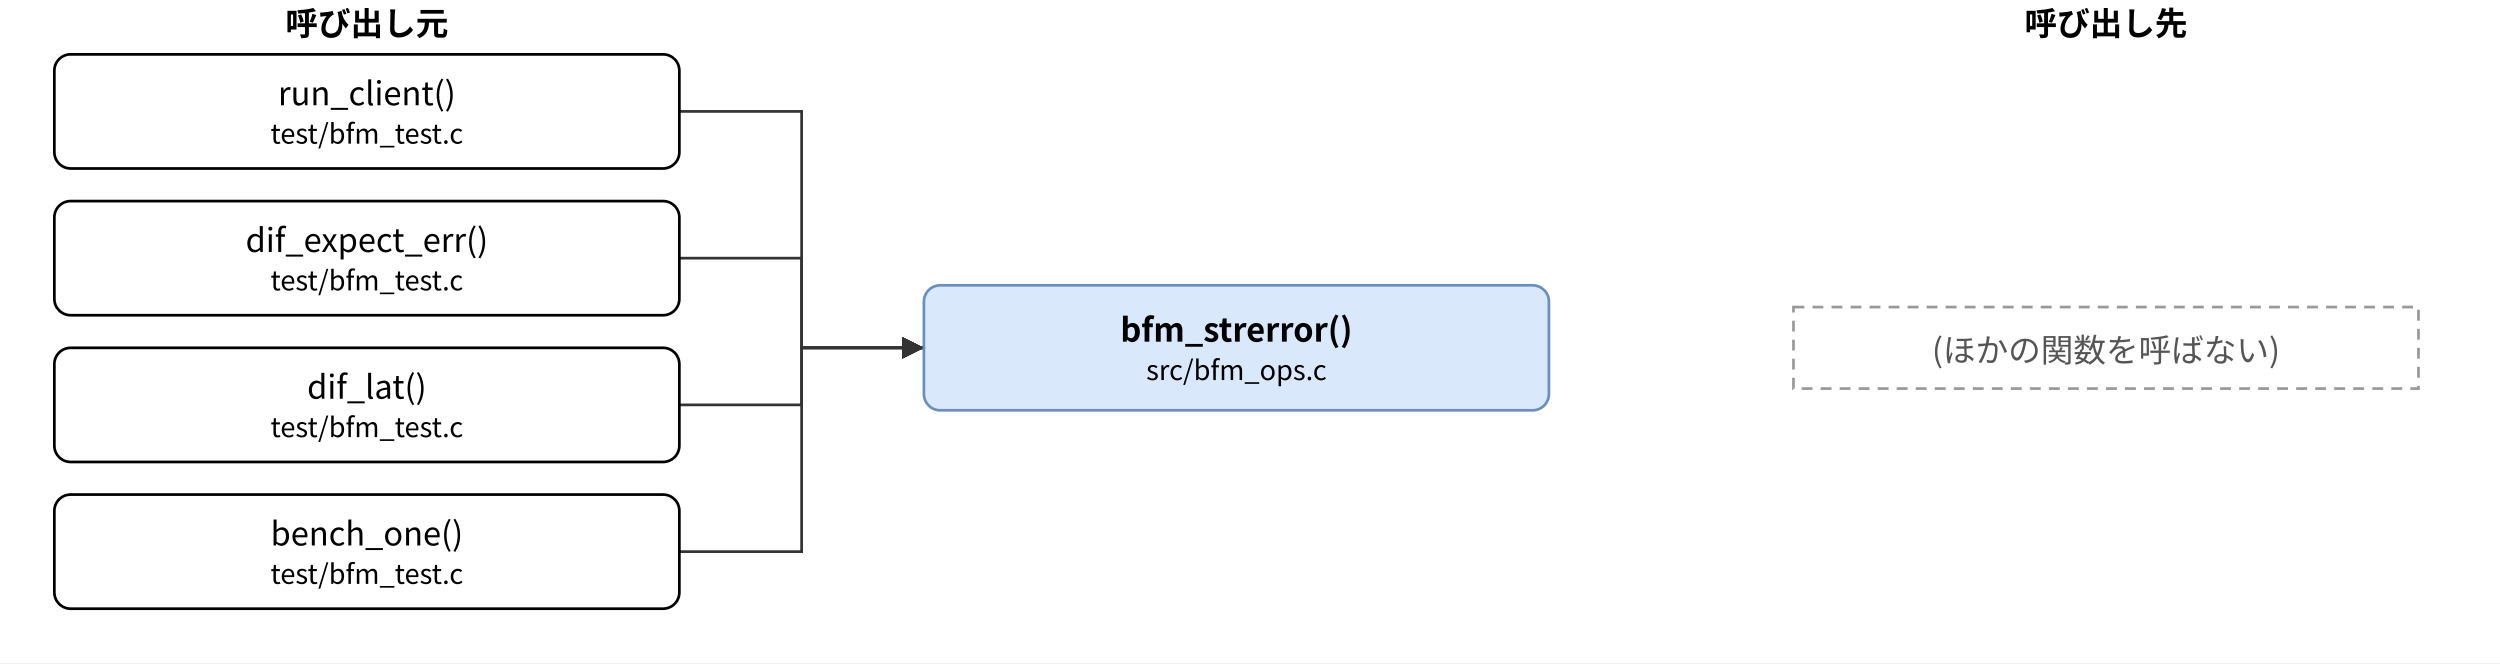
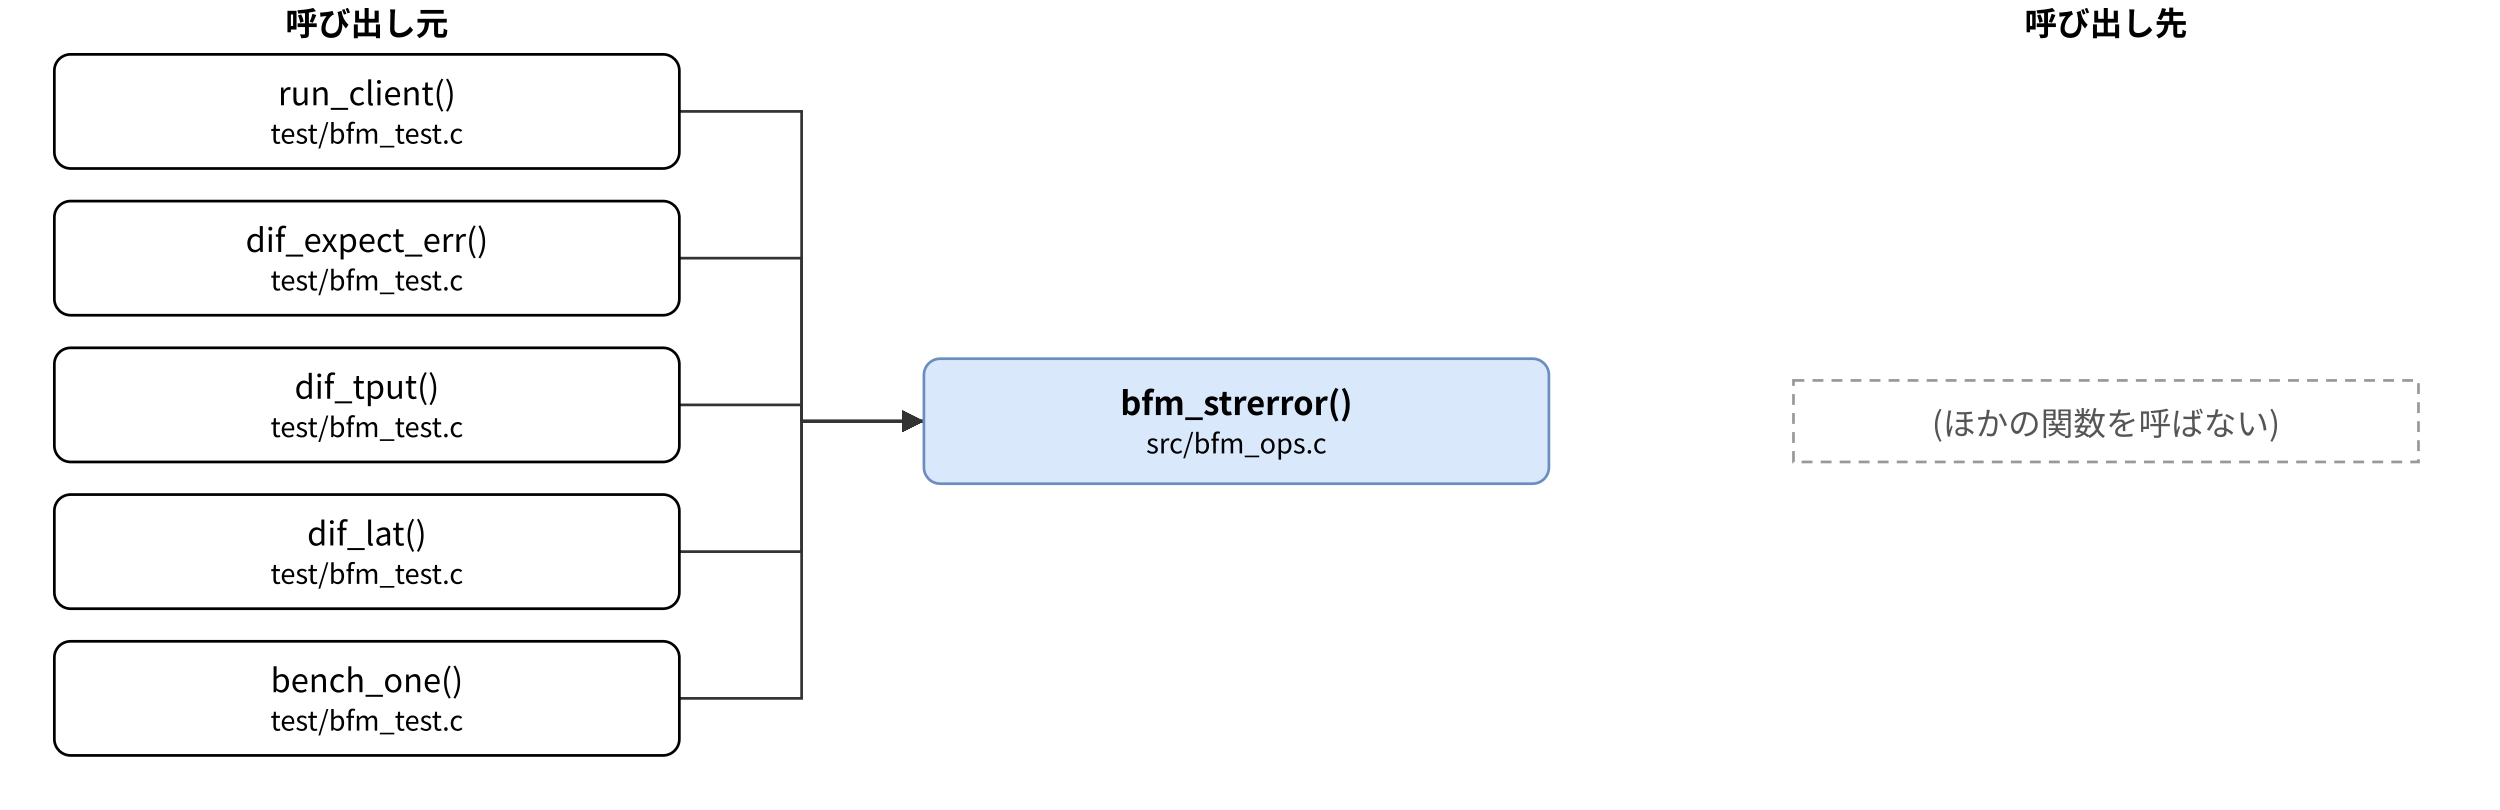
- <svg xmlns="http://www.w3.org/2000/svg" version="1.1" width="920" height="244" viewBox="0 0 920 244" font-family="Noto Sans CJK JP, Meiryo, sans-serif" content="&lt;mxfile host=&quot;bfmem-gen&quot; type=&quot;device&quot;&gt;&lt;diagram id=&quot;ad5b991e5c52558ead16&quot; name=&quot;bfm_strerror 関係&quot;&gt;&lt;mxGraphModel dx=&quot;800&quot; dy=&quot;600&quot; grid=&quot;0&quot; gridSize=&quot;10&quot; guides=&quot;1&quot; tooltips=&quot;1&quot; connect=&quot;1&quot; arrows=&quot;1&quot; fold=&quot;1&quot; page=&quot;0&quot; pageScale=&quot;1&quot; math=&quot;0&quot; shadow=&quot;0&quot;&gt;&lt;root&gt;&lt;mxCell id=&quot;0&quot;/&gt;&lt;mxCell id=&quot;1&quot; parent=&quot;0&quot;/&gt;&lt;mxCell id=&quot;c&quot; value=&quot;bfm_strerror()&amp;lt;br&amp;gt;&amp;lt;font style=&amp;quot;font-size:10px&amp;quot;&amp;gt;src/bfm_ops.c&amp;lt;/font&amp;gt;&quot; style=&quot;rounded=1;whiteSpace=wrap;html=1;fillColor=#dae8fc;strokeColor=#6c8ebf;fontStyle=1;&quot; vertex=&quot;1&quot; parent=&quot;1&quot;&gt;&lt;mxGeometry x=&quot;340.0&quot; y=&quot;105.0&quot; width=&quot;230.0&quot; height=&quot;46.0&quot; as=&quot;geometry&quot;/&gt;&lt;/mxCell&gt;&lt;mxCell id=&quot;l0&quot; value=&quot;run_client()&amp;lt;br&amp;gt;&amp;lt;font style=&amp;quot;font-size:10px&amp;quot;&amp;gt;test/bfm_test.c&amp;lt;/font&amp;gt;&quot; style=&quot;rounded=1;whiteSpace=wrap;html=1;&quot; vertex=&quot;1&quot; parent=&quot;1&quot;&gt;&lt;mxGeometry x=&quot;20.0&quot; y=&quot;20.0&quot; width=&quot;230.0&quot; height=&quot;42.0&quot; as=&quot;geometry&quot;/&gt;&lt;/mxCell&gt;&lt;mxCell id=&quot;l1&quot; value=&quot;dif_expect_err()&amp;lt;br&amp;gt;&amp;lt;font style=&amp;quot;font-size:10px&amp;quot;&amp;gt;test/bfm_test.c&amp;lt;/font&amp;gt;&quot; style=&quot;rounded=1;whiteSpace=wrap;html=1;&quot; vertex=&quot;1&quot; parent=&quot;1&quot;&gt;&lt;mxGeometry x=&quot;20.0&quot; y=&quot;74.0&quot; width=&quot;230.0&quot; height=&quot;42.0&quot; as=&quot;geometry&quot;/&gt;&lt;/mxCell&gt;&lt;mxCell id=&quot;l2&quot; value=&quot;dif_lat()&amp;lt;br&amp;gt;&amp;lt;font style=&amp;quot;font-size:10px&amp;quot;&amp;gt;test/bfm_test.c&amp;lt;/font&amp;gt;&quot; style=&quot;rounded=1;whiteSpace=wrap;html=1;&quot; vertex=&quot;1&quot; parent=&quot;1&quot;&gt;&lt;mxGeometry x=&quot;20.0&quot; y=&quot;128.0&quot; width=&quot;230.0&quot; height=&quot;42.0&quot; as=&quot;geometry&quot;/&gt;&lt;/mxCell&gt;&lt;mxCell id=&quot;l3&quot; value=&quot;bench_one()&amp;lt;br&amp;gt;&amp;lt;font style=&amp;quot;font-size:10px&amp;quot;&amp;gt;test/bfm_test.c&amp;lt;/font&amp;gt;&quot; style=&quot;rounded=1;whiteSpace=wrap;html=1;&quot; vertex=&quot;1&quot; parent=&quot;1&quot;&gt;&lt;mxGeometry x=&quot;20.0&quot; y=&quot;182.0&quot; width=&quot;230.0&quot; height=&quot;42.0&quot; as=&quot;geometry&quot;/&gt;&lt;/mxCell&gt;&lt;mxCell id=&quot;r0&quot; value=&quot;(ほかの関数を呼ばない)&quot; style=&quot;rounded=0;whiteSpace=wrap;html=1;dashed=1;strokeColor=#999999;fontColor=#555555;dashed=1;&quot; vertex=&quot;1&quot; parent=&quot;1&quot;&gt;&lt;mxGeometry x=&quot;660.0&quot; y=&quot;113.0&quot; width=&quot;230.0&quot; height=&quot;30.0&quot; as=&quot;geometry&quot;/&gt;&lt;/mxCell&gt;&lt;mxCell id=&quot;e0&quot; value=&quot;&quot; style=&quot;edgeStyle=none;html=1;rounded=0;endArrow=block;endFill=1;exitX=1;exitY=0.5;exitDx=0;exitDy=0;exitPerimeter=0;entryX=0;entryY=0.5;entryDx=0;entryDy=0;entryPerimeter=0;&quot; edge=&quot;1&quot; parent=&quot;1&quot; source=&quot;l0&quot; target=&quot;c&quot;&gt;&lt;mxGeometry relative=&quot;1&quot; as=&quot;geometry&quot;&gt;&lt;Array as=&quot;points&quot;&gt;&lt;mxPoint x=&quot;295.0&quot; y=&quot;41.0&quot;/&gt;&lt;mxPoint x=&quot;295.0&quot; y=&quot;128.0&quot;/&gt;&lt;/Array&gt;&lt;/mxGeometry&gt;&lt;/mxCell&gt;&lt;mxCell id=&quot;e1&quot; value=&quot;&quot; style=&quot;edgeStyle=none;html=1;rounded=0;endArrow=block;endFill=1;exitX=1;exitY=0.5;exitDx=0;exitDy=0;exitPerimeter=0;entryX=0;entryY=0.5;entryDx=0;entryDy=0;entryPerimeter=0;&quot; edge=&quot;1&quot; parent=&quot;1&quot; source=&quot;l1&quot; target=&quot;c&quot;&gt;&lt;mxGeometry relative=&quot;1&quot; as=&quot;geometry&quot;&gt;&lt;Array as=&quot;points&quot;&gt;&lt;mxPoint x=&quot;295.0&quot; y=&quot;95.0&quot;/&gt;&lt;mxPoint x=&quot;295.0&quot; y=&quot;128.0&quot;/&gt;&lt;/Array&gt;&lt;/mxGeometry&gt;&lt;/mxCell&gt;&lt;mxCell id=&quot;e2&quot; value=&quot;&quot; style=&quot;edgeStyle=none;html=1;rounded=0;endArrow=block;endFill=1;exitX=1;exitY=0.5;exitDx=0;exitDy=0;exitPerimeter=0;entryX=0;entryY=0.5;entryDx=0;entryDy=0;entryPerimeter=0;&quot; edge=&quot;1&quot; parent=&quot;1&quot; source=&quot;l2&quot; target=&quot;c&quot;&gt;&lt;mxGeometry relative=&quot;1&quot; as=&quot;geometry&quot;&gt;&lt;Array as=&quot;points&quot;&gt;&lt;mxPoint x=&quot;295.0&quot; y=&quot;149.0&quot;/&gt;&lt;mxPoint x=&quot;295.0&quot; y=&quot;128.0&quot;/&gt;&lt;/Array&gt;&lt;/mxGeometry&gt;&lt;/mxCell&gt;&lt;mxCell id=&quot;e3&quot; value=&quot;&quot; style=&quot;edgeStyle=none;html=1;rounded=0;endArrow=block;endFill=1;exitX=1;exitY=0.5;exitDx=0;exitDy=0;exitPerimeter=0;entryX=0;entryY=0.5;entryDx=0;entryDy=0;entryPerimeter=0;&quot; edge=&quot;1&quot; parent=&quot;1&quot; source=&quot;l3&quot; target=&quot;c&quot;&gt;&lt;mxGeometry relative=&quot;1&quot; as=&quot;geometry&quot;&gt;&lt;Array as=&quot;points&quot;&gt;&lt;mxPoint x=&quot;295.0&quot; y=&quot;203.0&quot;/&gt;&lt;mxPoint x=&quot;295.0&quot; y=&quot;128.0&quot;/&gt;&lt;/Array&gt;&lt;/mxGeometry&gt;&lt;/mxCell&gt;&lt;mxCell id=&quot;h0&quot; value=&quot;呼び出し元&quot; style=&quot;text;html=1;align=center;fontStyle=1;&quot; vertex=&quot;1&quot; parent=&quot;1&quot;&gt;&lt;mxGeometry x=&quot;55.0&quot; y=&quot;0&quot; width=&quot;160&quot; height=&quot;18&quot; as=&quot;geometry&quot;/&gt;&lt;/mxCell&gt;&lt;mxCell id=&quot;h1&quot; value=&quot;呼び出し先&quot; style=&quot;text;html=1;align=center;fontStyle=1;&quot; vertex=&quot;1&quot; parent=&quot;1&quot;&gt;&lt;mxGeometry x=&quot;695.0&quot; y=&quot;0&quot; width=&quot;160&quot; height=&quot;18&quot; as=&quot;geometry&quot;/&gt;&lt;/mxCell&gt;&lt;/root&gt;&lt;/mxGraphModel&gt;&lt;/diagram&gt;&lt;/mxfile&gt;">
+ <svg xmlns="http://www.w3.org/2000/svg" version="1.1" width="920" height="298" viewBox="0 0 920 298" font-family="Noto Sans CJK JP, Meiryo, sans-serif" content="&lt;mxfile host=&quot;bfmem-gen&quot; type=&quot;device&quot;&gt;&lt;diagram id=&quot;ad5b991e5c52558ead16&quot; name=&quot;bfm_strerror 関係&quot;&gt;&lt;mxGraphModel dx=&quot;800&quot; dy=&quot;600&quot; grid=&quot;0&quot; gridSize=&quot;10&quot; guides=&quot;1&quot; tooltips=&quot;1&quot; connect=&quot;1&quot; arrows=&quot;1&quot; fold=&quot;1&quot; page=&quot;0&quot; pageScale=&quot;1&quot; math=&quot;0&quot; shadow=&quot;0&quot;&gt;&lt;root&gt;&lt;mxCell id=&quot;0&quot;/&gt;&lt;mxCell id=&quot;1&quot; parent=&quot;0&quot;/&gt;&lt;mxCell id=&quot;c&quot; value=&quot;bfm_strerror()&amp;lt;br&amp;gt;&amp;lt;font style=&amp;quot;font-size:10px&amp;quot;&amp;gt;src/bfm_ops.c&amp;lt;/font&amp;gt;&quot; style=&quot;rounded=1;whiteSpace=wrap;html=1;fillColor=#dae8fc;strokeColor=#6c8ebf;fontStyle=1;&quot; vertex=&quot;1&quot; parent=&quot;1&quot;&gt;&lt;mxGeometry x=&quot;340.0&quot; y=&quot;132.0&quot; width=&quot;230.0&quot; height=&quot;46.0&quot; as=&quot;geometry&quot;/&gt;&lt;/mxCell&gt;&lt;mxCell id=&quot;l0&quot; value=&quot;run_client()&amp;lt;br&amp;gt;&amp;lt;font style=&amp;quot;font-size:10px&amp;quot;&amp;gt;test/bfm_test.c&amp;lt;/font&amp;gt;&quot; style=&quot;rounded=1;whiteSpace=wrap;html=1;&quot; vertex=&quot;1&quot; parent=&quot;1&quot;&gt;&lt;mxGeometry x=&quot;20.0&quot; y=&quot;20.0&quot; width=&quot;230.0&quot; height=&quot;42.0&quot; as=&quot;geometry&quot;/&gt;&lt;/mxCell&gt;&lt;mxCell id=&quot;l1&quot; value=&quot;dif_expect_err()&amp;lt;br&amp;gt;&amp;lt;font style=&amp;quot;font-size:10px&amp;quot;&amp;gt;test/bfm_test.c&amp;lt;/font&amp;gt;&quot; style=&quot;rounded=1;whiteSpace=wrap;html=1;&quot; vertex=&quot;1&quot; parent=&quot;1&quot;&gt;&lt;mxGeometry x=&quot;20.0&quot; y=&quot;74.0&quot; width=&quot;230.0&quot; height=&quot;42.0&quot; as=&quot;geometry&quot;/&gt;&lt;/mxCell&gt;&lt;mxCell id=&quot;l2&quot; value=&quot;dif_tput()&amp;lt;br&amp;gt;&amp;lt;font style=&amp;quot;font-size:10px&amp;quot;&amp;gt;test/bfm_test.c&amp;lt;/font&amp;gt;&quot; style=&quot;rounded=1;whiteSpace=wrap;html=1;&quot; vertex=&quot;1&quot; parent=&quot;1&quot;&gt;&lt;mxGeometry x=&quot;20.0&quot; y=&quot;128.0&quot; width=&quot;230.0&quot; height=&quot;42.0&quot; as=&quot;geometry&quot;/&gt;&lt;/mxCell&gt;&lt;mxCell id=&quot;l3&quot; value=&quot;dif_lat()&amp;lt;br&amp;gt;&amp;lt;font style=&amp;quot;font-size:10px&amp;quot;&amp;gt;test/bfm_test.c&amp;lt;/font&amp;gt;&quot; style=&quot;rounded=1;whiteSpace=wrap;html=1;&quot; vertex=&quot;1&quot; parent=&quot;1&quot;&gt;&lt;mxGeometry x=&quot;20.0&quot; y=&quot;182.0&quot; width=&quot;230.0&quot; height=&quot;42.0&quot; as=&quot;geometry&quot;/&gt;&lt;/mxCell&gt;&lt;mxCell id=&quot;l4&quot; value=&quot;bench_one()&amp;lt;br&amp;gt;&amp;lt;font style=&amp;quot;font-size:10px&amp;quot;&amp;gt;test/bfm_test.c&amp;lt;/font&amp;gt;&quot; style=&quot;rounded=1;whiteSpace=wrap;html=1;&quot; vertex=&quot;1&quot; parent=&quot;1&quot;&gt;&lt;mxGeometry x=&quot;20.0&quot; y=&quot;236.0&quot; width=&quot;230.0&quot; height=&quot;42.0&quot; as=&quot;geometry&quot;/&gt;&lt;/mxCell&gt;&lt;mxCell id=&quot;r0&quot; value=&quot;(ほかの関数を呼ばない)&quot; style=&quot;rounded=0;whiteSpace=wrap;html=1;dashed=1;strokeColor=#999999;fontColor=#555555;dashed=1;&quot; vertex=&quot;1&quot; parent=&quot;1&quot;&gt;&lt;mxGeometry x=&quot;660.0&quot; y=&quot;140.0&quot; width=&quot;230.0&quot; height=&quot;30.0&quot; as=&quot;geometry&quot;/&gt;&lt;/mxCell&gt;&lt;mxCell id=&quot;e0&quot; value=&quot;&quot; style=&quot;edgeStyle=none;html=1;rounded=0;endArrow=block;endFill=1;exitX=1;exitY=0.5;exitDx=0;exitDy=0;exitPerimeter=0;entryX=0;entryY=0.5;entryDx=0;entryDy=0;entryPerimeter=0;&quot; edge=&quot;1&quot; parent=&quot;1&quot; source=&quot;l0&quot; target=&quot;c&quot;&gt;&lt;mxGeometry relative=&quot;1&quot; as=&quot;geometry&quot;&gt;&lt;Array as=&quot;points&quot;&gt;&lt;mxPoint x=&quot;295.0&quot; y=&quot;41.0&quot;/&gt;&lt;mxPoint x=&quot;295.0&quot; y=&quot;155.0&quot;/&gt;&lt;/Array&gt;&lt;/mxGeometry&gt;&lt;/mxCell&gt;&lt;mxCell id=&quot;e1&quot; value=&quot;&quot; style=&quot;edgeStyle=none;html=1;rounded=0;endArrow=block;endFill=1;exitX=1;exitY=0.5;exitDx=0;exitDy=0;exitPerimeter=0;entryX=0;entryY=0.5;entryDx=0;entryDy=0;entryPerimeter=0;&quot; edge=&quot;1&quot; parent=&quot;1&quot; source=&quot;l1&quot; target=&quot;c&quot;&gt;&lt;mxGeometry relative=&quot;1&quot; as=&quot;geometry&quot;&gt;&lt;Array as=&quot;points&quot;&gt;&lt;mxPoint x=&quot;295.0&quot; y=&quot;95.0&quot;/&gt;&lt;mxPoint x=&quot;295.0&quot; y=&quot;155.0&quot;/&gt;&lt;/Array&gt;&lt;/mxGeometry&gt;&lt;/mxCell&gt;&lt;mxCell id=&quot;e2&quot; value=&quot;&quot; style=&quot;edgeStyle=none;html=1;rounded=0;endArrow=block;endFill=1;exitX=1;exitY=0.5;exitDx=0;exitDy=0;exitPerimeter=0;entryX=0;entryY=0.5;entryDx=0;entryDy=0;entryPerimeter=0;&quot; edge=&quot;1&quot; parent=&quot;1&quot; source=&quot;l2&quot; target=&quot;c&quot;&gt;&lt;mxGeometry relative=&quot;1&quot; as=&quot;geometry&quot;&gt;&lt;Array as=&quot;points&quot;&gt;&lt;mxPoint x=&quot;295.0&quot; y=&quot;149.0&quot;/&gt;&lt;mxPoint x=&quot;295.0&quot; y=&quot;155.0&quot;/&gt;&lt;/Array&gt;&lt;/mxGeometry&gt;&lt;/mxCell&gt;&lt;mxCell id=&quot;e3&quot; value=&quot;&quot; style=&quot;edgeStyle=none;html=1;rounded=0;endArrow=block;endFill=1;exitX=1;exitY=0.5;exitDx=0;exitDy=0;exitPerimeter=0;entryX=0;entryY=0.5;entryDx=0;entryDy=0;entryPerimeter=0;&quot; edge=&quot;1&quot; parent=&quot;1&quot; source=&quot;l3&quot; target=&quot;c&quot;&gt;&lt;mxGeometry relative=&quot;1&quot; as=&quot;geometry&quot;&gt;&lt;Array as=&quot;points&quot;&gt;&lt;mxPoint x=&quot;295.0&quot; y=&quot;203.0&quot;/&gt;&lt;mxPoint x=&quot;295.0&quot; y=&quot;155.0&quot;/&gt;&lt;/Array&gt;&lt;/mxGeometry&gt;&lt;/mxCell&gt;&lt;mxCell id=&quot;e4&quot; value=&quot;&quot; style=&quot;edgeStyle=none;html=1;rounded=0;endArrow=block;endFill=1;exitX=1;exitY=0.5;exitDx=0;exitDy=0;exitPerimeter=0;entryX=0;entryY=0.5;entryDx=0;entryDy=0;entryPerimeter=0;&quot; edge=&quot;1&quot; parent=&quot;1&quot; source=&quot;l4&quot; target=&quot;c&quot;&gt;&lt;mxGeometry relative=&quot;1&quot; as=&quot;geometry&quot;&gt;&lt;Array as=&quot;points&quot;&gt;&lt;mxPoint x=&quot;295.0&quot; y=&quot;257.0&quot;/&gt;&lt;mxPoint x=&quot;295.0&quot; y=&quot;155.0&quot;/&gt;&lt;/Array&gt;&lt;/mxGeometry&gt;&lt;/mxCell&gt;&lt;mxCell id=&quot;h0&quot; value=&quot;呼び出し元&quot; style=&quot;text;html=1;align=center;fontStyle=1;&quot; vertex=&quot;1&quot; parent=&quot;1&quot;&gt;&lt;mxGeometry x=&quot;55.0&quot; y=&quot;0&quot; width=&quot;160&quot; height=&quot;18&quot; as=&quot;geometry&quot;/&gt;&lt;/mxCell&gt;&lt;mxCell id=&quot;h1&quot; value=&quot;呼び出し先&quot; style=&quot;text;html=1;align=center;fontStyle=1;&quot; vertex=&quot;1&quot; parent=&quot;1&quot;&gt;&lt;mxGeometry x=&quot;695.0&quot; y=&quot;0&quot; width=&quot;160&quot; height=&quot;18&quot; as=&quot;geometry&quot;/&gt;&lt;/mxCell&gt;&lt;/root&gt;&lt;/mxGraphModel&gt;&lt;/diagram&gt;&lt;/mxfile&gt;">
  <defs>
    <marker id="a" viewBox="0 0 10 10" refX="10" refY="5" markerWidth="8" markerHeight="8" orient="auto-start-reverse">
      <path d="M0,0 L10,5 L0,10 z" fill="#333333" />
    </marker>
  </defs>
-   <rect x="0" y="0" width="920" height="244" fill="#ffffff" />
+   <rect x="0" y="0" width="920" height="298" fill="#ffffff" />
  <text x="135.0" y="13" font-size="12" font-weight="bold" text-anchor="middle">呼び出し元</text>
  <text x="775.0" y="13" font-size="12" font-weight="bold" text-anchor="middle">呼び出し先</text>
-   <polyline points="250.0,41.0 295.0,41.0 295.0,128.0 340.0,128.0" fill="none" stroke="#333333" marker-end="url(#a)" />
-   <polyline points="250.0,95.0 295.0,95.0 295.0,128.0 340.0,128.0" fill="none" stroke="#333333" marker-end="url(#a)" />
-   <polyline points="250.0,149.0 295.0,149.0 295.0,128.0 340.0,128.0" fill="none" stroke="#333333" marker-end="url(#a)" />
-   <polyline points="250.0,203.0 295.0,203.0 295.0,128.0 340.0,128.0" fill="none" stroke="#333333" marker-end="url(#a)" />
-   <rect x="340.0" y="105.0" width="230.0" height="46.0" rx="6" fill="#dae8fc" stroke="#6c8ebf" />
-   <text x="455.0" y="120.5" font-size="12" text-anchor="middle" dominant-baseline="central" fill="#000000" font-weight="bold">bfm_strerror()</text>
-   <text x="455.0" y="135.5" font-size="10" text-anchor="middle" dominant-baseline="central" fill="#000000">src/bfm_ops.c</text>
+   <polyline points="250.0,41.0 295.0,41.0 295.0,155.0 340.0,155.0" fill="none" stroke="#333333" marker-end="url(#a)" />
+   <polyline points="250.0,95.0 295.0,95.0 295.0,155.0 340.0,155.0" fill="none" stroke="#333333" marker-end="url(#a)" />
+   <polyline points="250.0,149.0 295.0,149.0 295.0,155.0 340.0,155.0" fill="none" stroke="#333333" marker-end="url(#a)" />
+   <polyline points="250.0,203.0 295.0,203.0 295.0,155.0 340.0,155.0" fill="none" stroke="#333333" marker-end="url(#a)" />
+   <polyline points="250.0,257.0 295.0,257.0 295.0,155.0 340.0,155.0" fill="none" stroke="#333333" marker-end="url(#a)" />
+   <rect x="340.0" y="132.0" width="230.0" height="46.0" rx="6" fill="#dae8fc" stroke="#6c8ebf" />
+   <text x="455.0" y="147.5" font-size="12" text-anchor="middle" dominant-baseline="central" fill="#000000" font-weight="bold">bfm_strerror()</text>
+   <text x="455.0" y="162.5" font-size="10" text-anchor="middle" dominant-baseline="central" fill="#000000">src/bfm_ops.c</text>
  <rect x="20.0" y="20.0" width="230.0" height="42.0" rx="6" fill="#ffffff" stroke="#000000" />
  <text x="135.0" y="33.5" font-size="12" text-anchor="middle" dominant-baseline="central" fill="#000000">run_client()</text>
  <text x="135.0" y="48.5" font-size="10" text-anchor="middle" dominant-baseline="central" fill="#000000">test/bfm_test.c</text>
  <rect x="20.0" y="74.0" width="230.0" height="42.0" rx="6" fill="#ffffff" stroke="#000000" />
  <text x="135.0" y="87.5" font-size="12" text-anchor="middle" dominant-baseline="central" fill="#000000">dif_expect_err()</text>
  <text x="135.0" y="102.5" font-size="10" text-anchor="middle" dominant-baseline="central" fill="#000000">test/bfm_test.c</text>
  <rect x="20.0" y="128.0" width="230.0" height="42.0" rx="6" fill="#ffffff" stroke="#000000" />
-   <text x="135.0" y="141.5" font-size="12" text-anchor="middle" dominant-baseline="central" fill="#000000">dif_lat()</text>
+   <text x="135.0" y="141.5" font-size="12" text-anchor="middle" dominant-baseline="central" fill="#000000">dif_tput()</text>
  <text x="135.0" y="156.5" font-size="10" text-anchor="middle" dominant-baseline="central" fill="#000000">test/bfm_test.c</text>
  <rect x="20.0" y="182.0" width="230.0" height="42.0" rx="6" fill="#ffffff" stroke="#000000" />
-   <text x="135.0" y="195.5" font-size="12" text-anchor="middle" dominant-baseline="central" fill="#000000">bench_one()</text>
+   <text x="135.0" y="195.5" font-size="12" text-anchor="middle" dominant-baseline="central" fill="#000000">dif_lat()</text>
  <text x="135.0" y="210.5" font-size="10" text-anchor="middle" dominant-baseline="central" fill="#000000">test/bfm_test.c</text>
-   <rect x="660.0" y="113.0" width="230.0" height="30.0" fill="#ffffff" stroke="#999999" stroke-dasharray="4 3" />
-   <text x="775.0" y="128.0" font-size="12" text-anchor="middle" dominant-baseline="central" fill="#555555">(ほかの関数を呼ばない)</text>
+   <rect x="20.0" y="236.0" width="230.0" height="42.0" rx="6" fill="#ffffff" stroke="#000000" />
+   <text x="135.0" y="249.5" font-size="12" text-anchor="middle" dominant-baseline="central" fill="#000000">bench_one()</text>
+   <text x="135.0" y="264.5" font-size="10" text-anchor="middle" dominant-baseline="central" fill="#000000">test/bfm_test.c</text>
+   <rect x="660.0" y="140.0" width="230.0" height="30.0" fill="#ffffff" stroke="#999999" stroke-dasharray="4 3" />
+   <text x="775.0" y="155.0" font-size="12" text-anchor="middle" dominant-baseline="central" fill="#555555">(ほかの関数を呼ばない)</text>
</svg>
